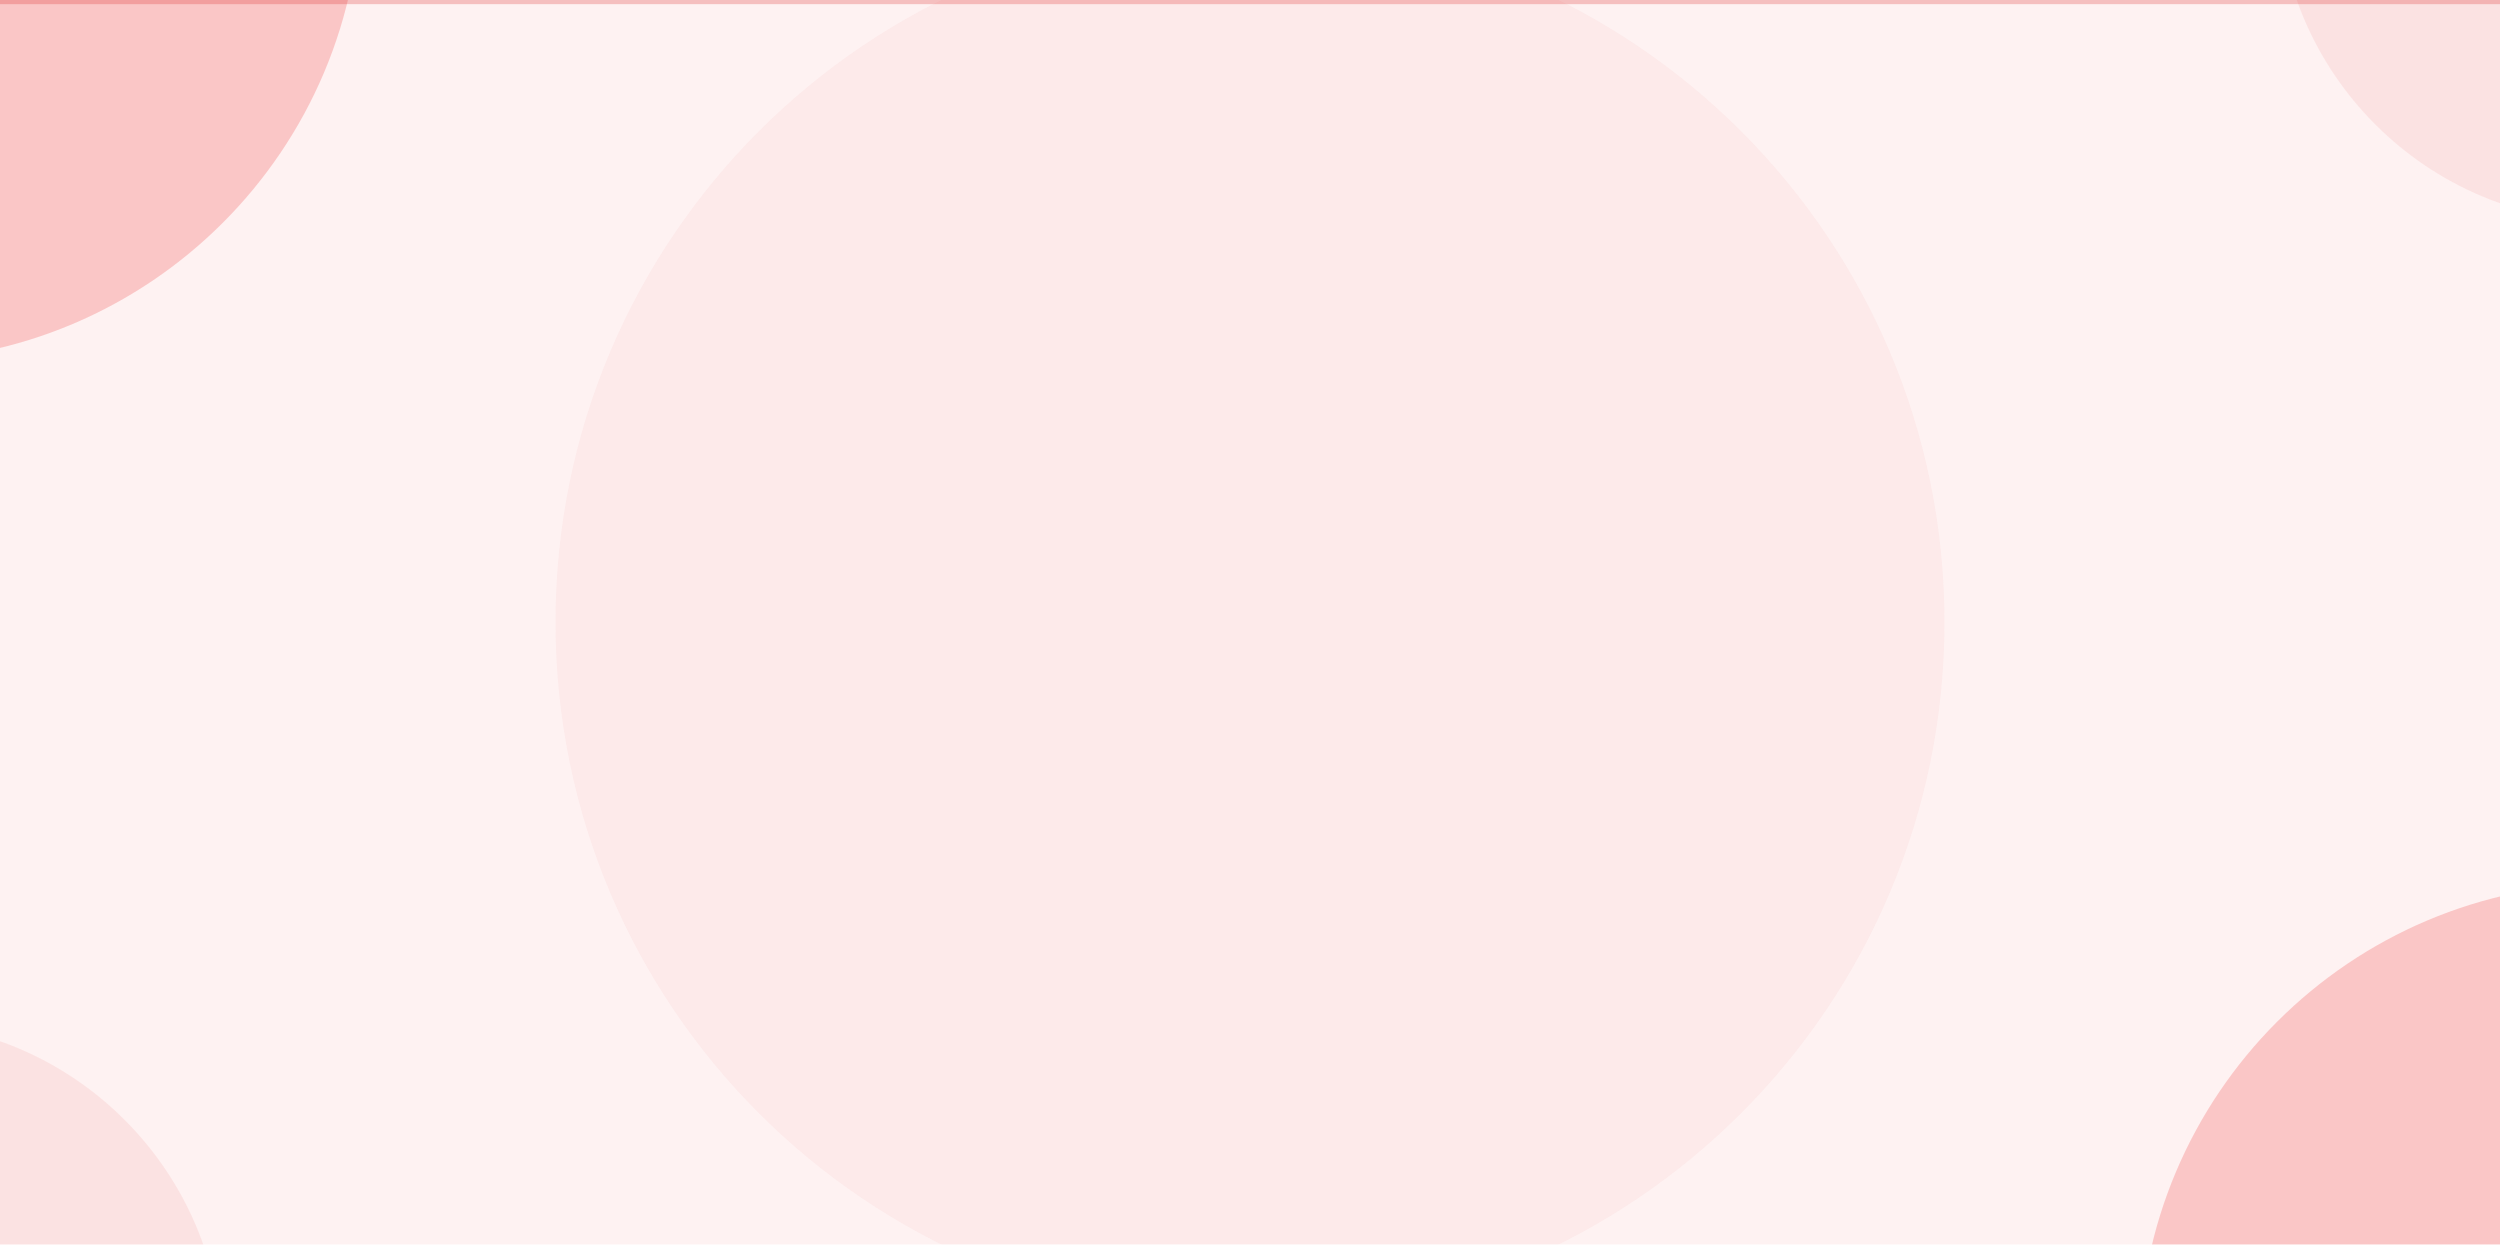
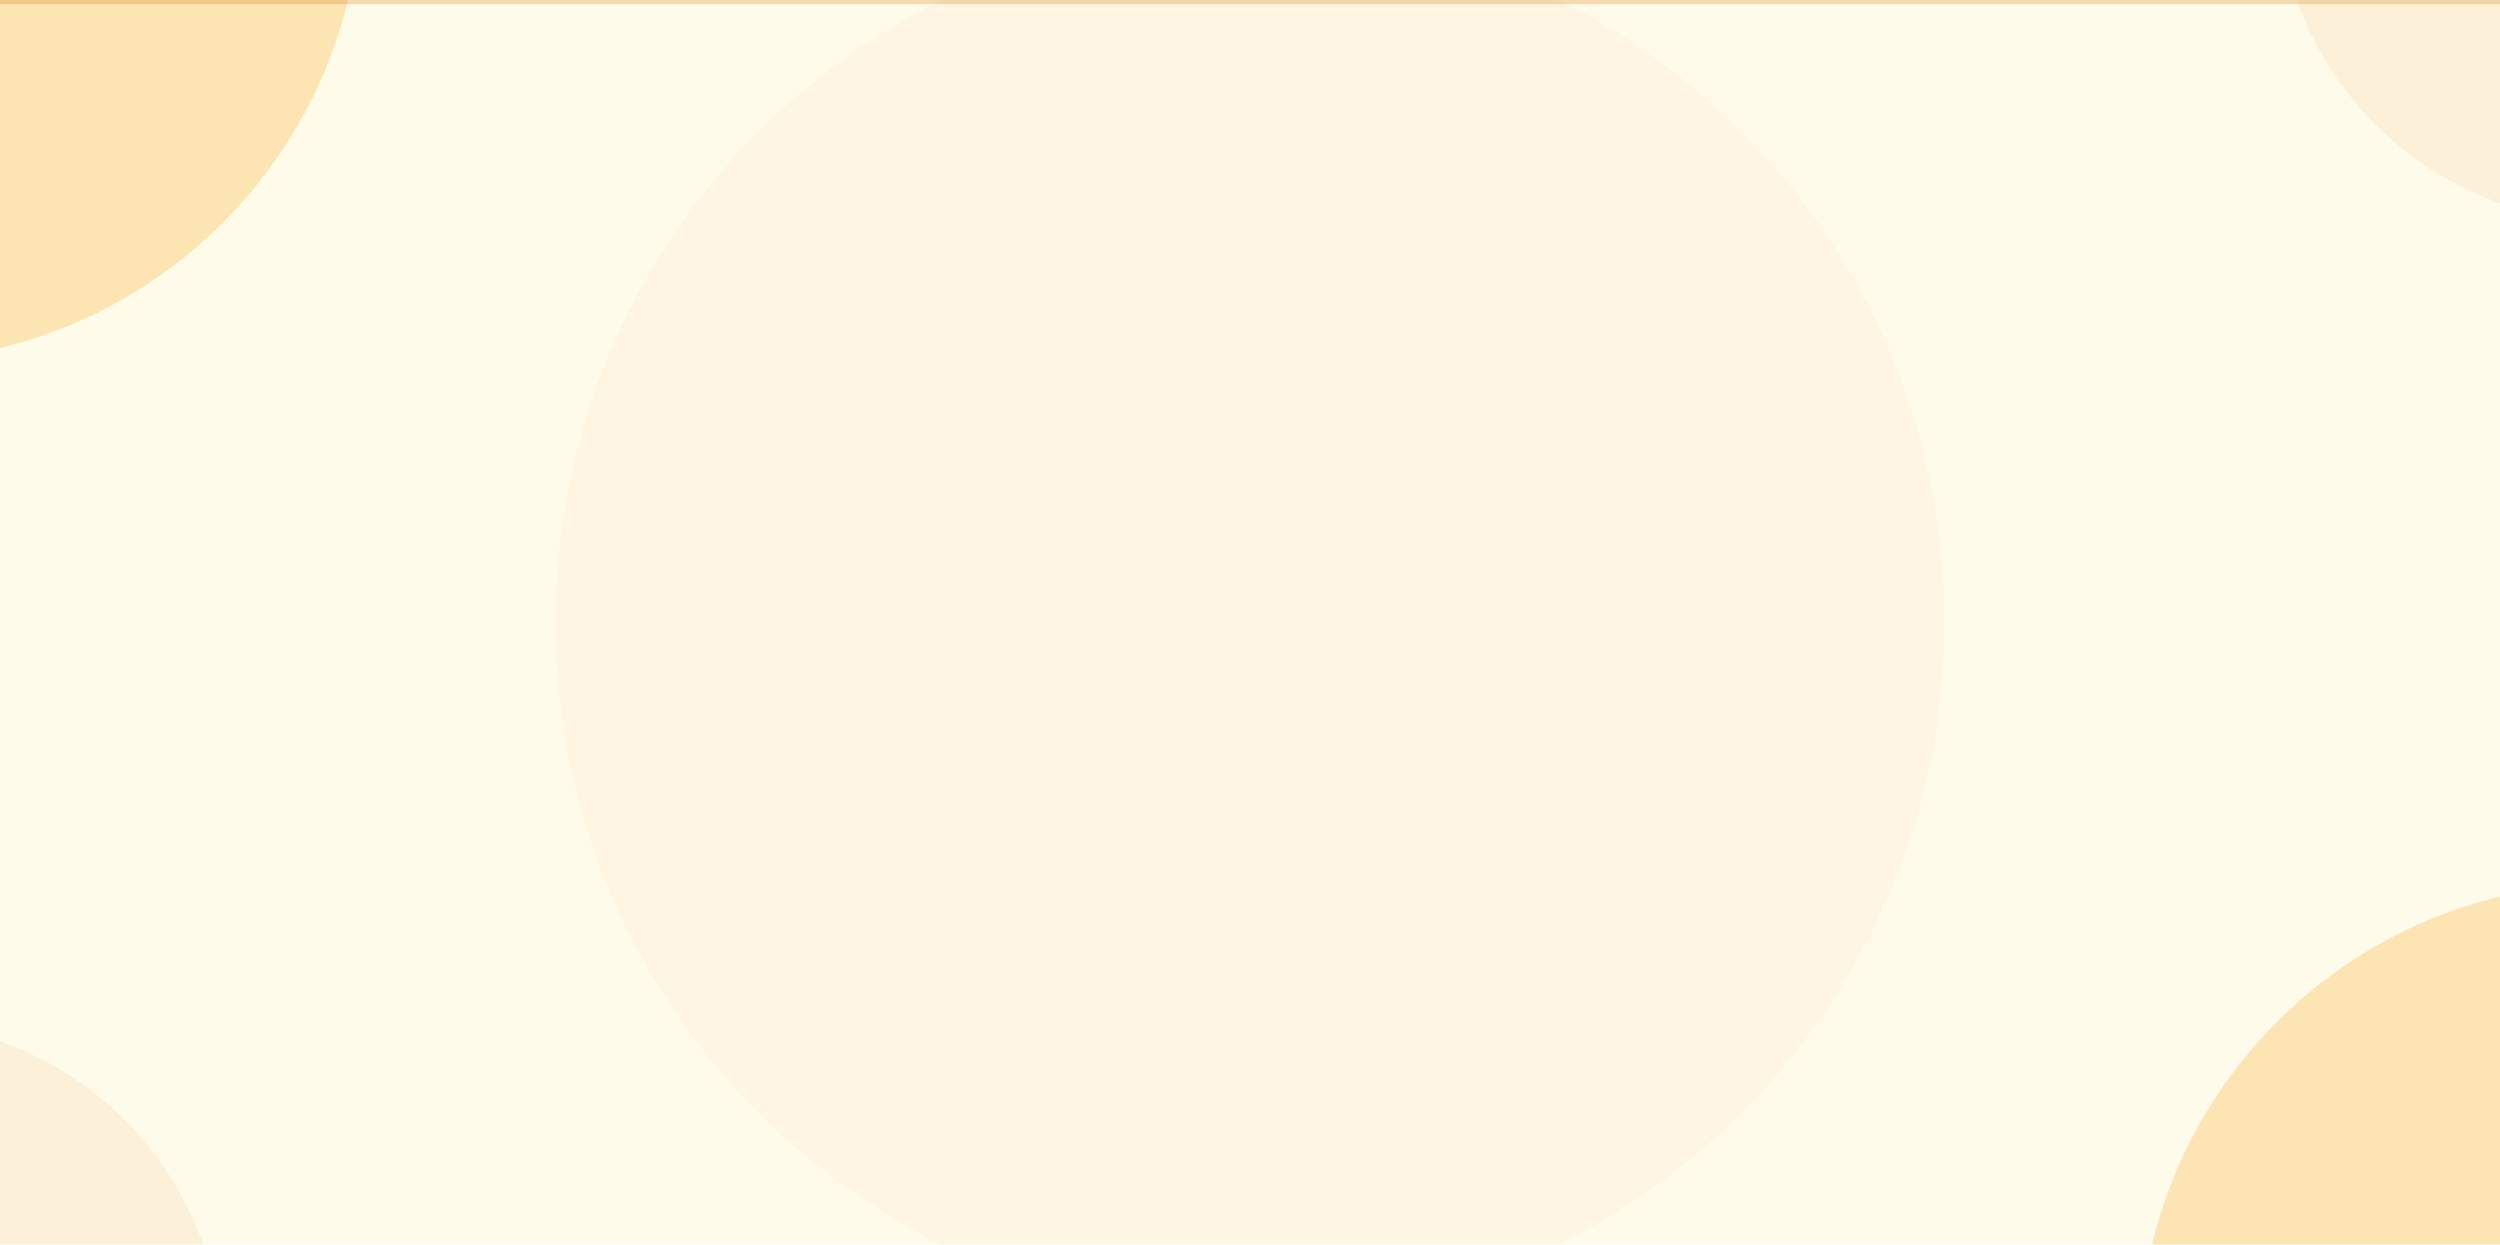
<svg xmlns="http://www.w3.org/2000/svg" viewBox="0 0 1800 896" preserveAspectRatio="xMidYMid slice">
-   <rect width="1800" height="896" fill="#FEF2F2" />
-   <circle cx="-80" cy="-80" r="340" fill="#EF4444" opacity="0.25" />
-   <circle cx="1880" cy="976" r="340" fill="#EF4444" opacity="0.25" />
-   <circle cx="1880" cy="-80" r="240" fill="#DC2626" opacity="0.08" />
-   <circle cx="-80" cy="976" r="240" fill="#DC2626" opacity="0.08" />
-   <circle cx="900" cy="448" r="500" fill="#DC2626" opacity="0.04" />
-   <rect x="0" y="0" width="1800" height="3" fill="#DC2626" opacity="0.25" />
+   <rect width="1800" height="896" fill="#FFFBEB" />
+   <circle cx="-80" cy="-80" r="340" fill="#F59E0B" opacity="0.25" />
+   <circle cx="1880" cy="976" r="340" fill="#F59E0B" opacity="0.25" />
+   <circle cx="1880" cy="-80" r="240" fill="#D97706" opacity="0.08" />
+   <circle cx="-80" cy="976" r="240" fill="#D97706" opacity="0.08" />
+   <circle cx="900" cy="448" r="500" fill="#D97706" opacity="0.04" />
+   <rect x="0" y="0" width="1800" height="3" fill="#D97706" opacity="0.25" />
</svg>
